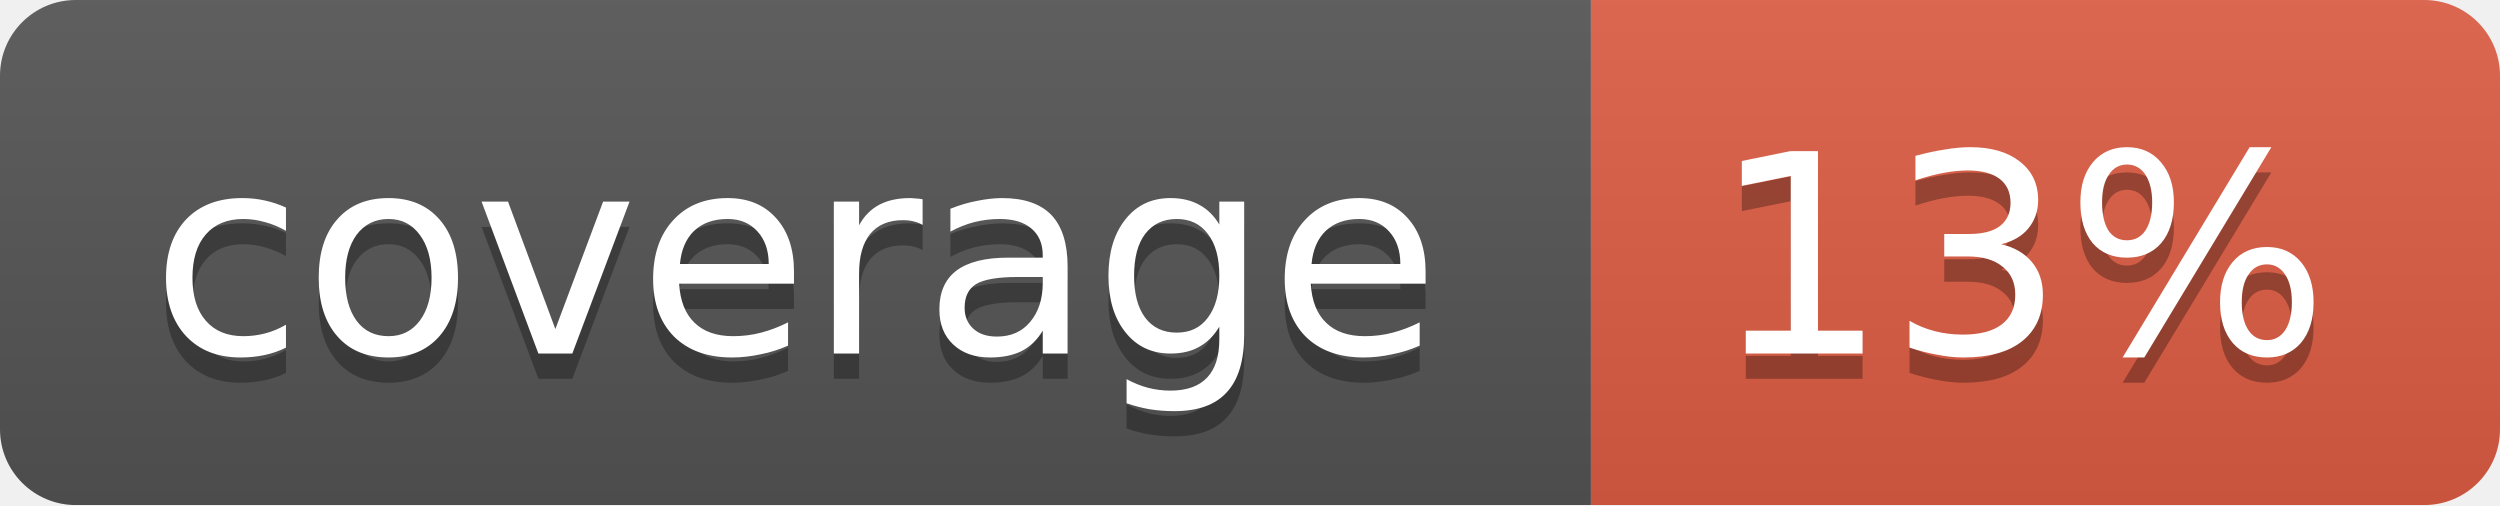
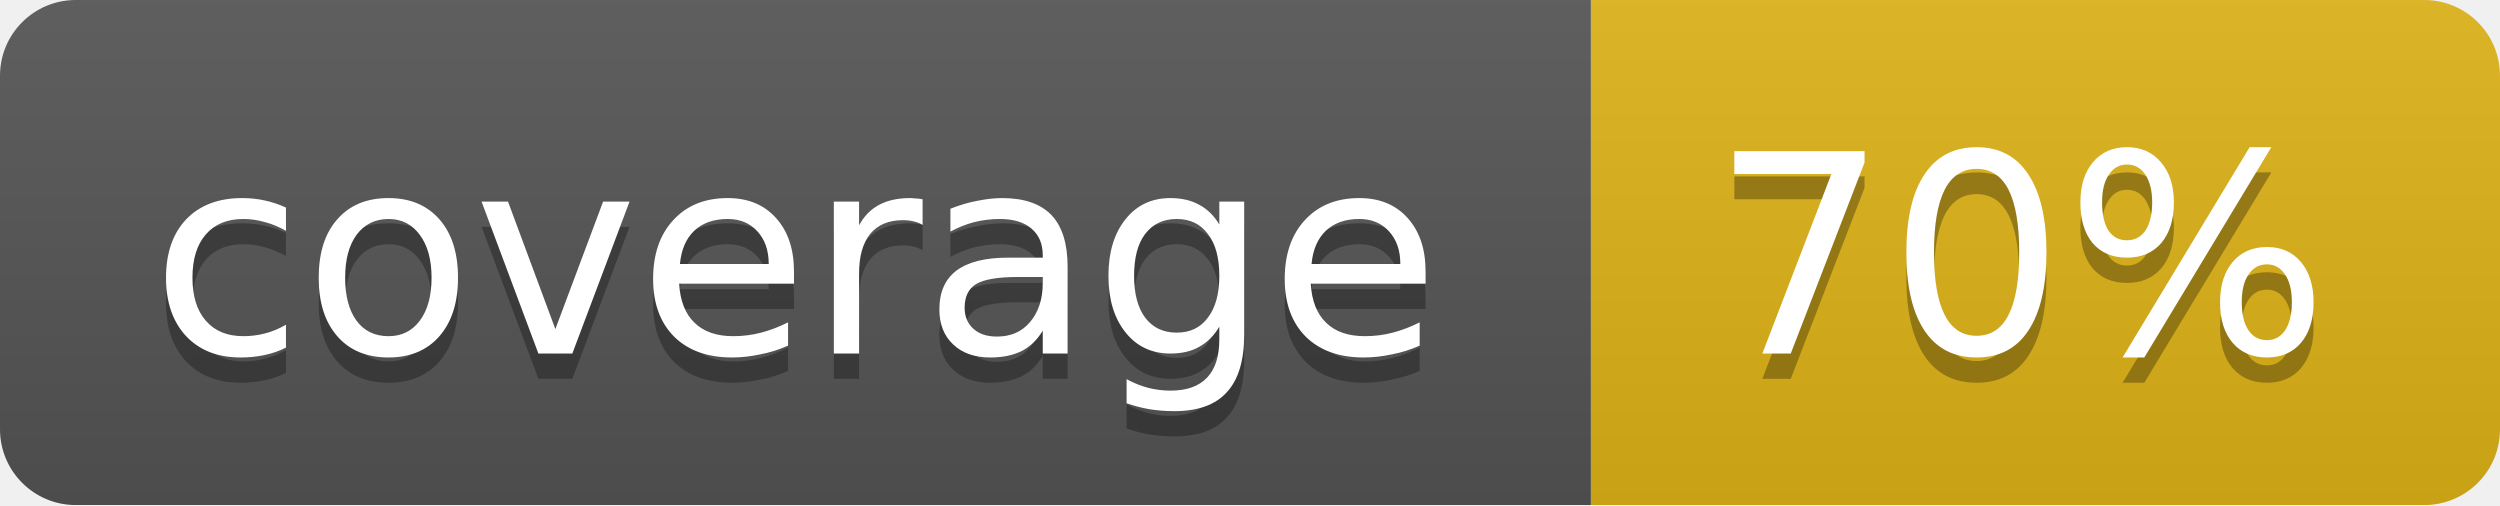
<svg xmlns="http://www.w3.org/2000/svg" width="99" height="20">
  <linearGradient id="b" x2="0" y2="100%">
    <stop offset="0" stop-color="#bbb" stop-opacity=".1" />
    <stop offset="1" stop-opacity=".1" />
  </linearGradient>
  <mask id="a">
    <rect width="99" height="20" rx="3" fill="#fff" />
  </mask>
  <g mask="url(#a)">
    <path fill="#555" d="M0 0h63v20H0z" />
-     <path fill="#e05d44" d="M63 0h36v20H63z" />
+     <path fill="#dfb317" d="M63 0h36v20H63z" />
    <path fill="url(#b)" d="M0 0h99v20H0z" />
  </g>
  <g fill="#fff" text-anchor="middle" font-family="DejaVu Sans,Verdana,Geneva,sans-serif" font-size="11">
    <text x="31.5" y="15" fill="#010101" fill-opacity=".3">coverage</text>
    <text x="31.5" y="14">coverage</text>
-     <text x="80" y="15" fill="#010101" fill-opacity=".3">13%</text>
-     <text x="80" y="14">13%</text>
+     <text x="80" y="15" fill="#010101" fill-opacity=".3">70%</text>
+     <text x="80" y="14">70%</text>
  </g>
</svg>
